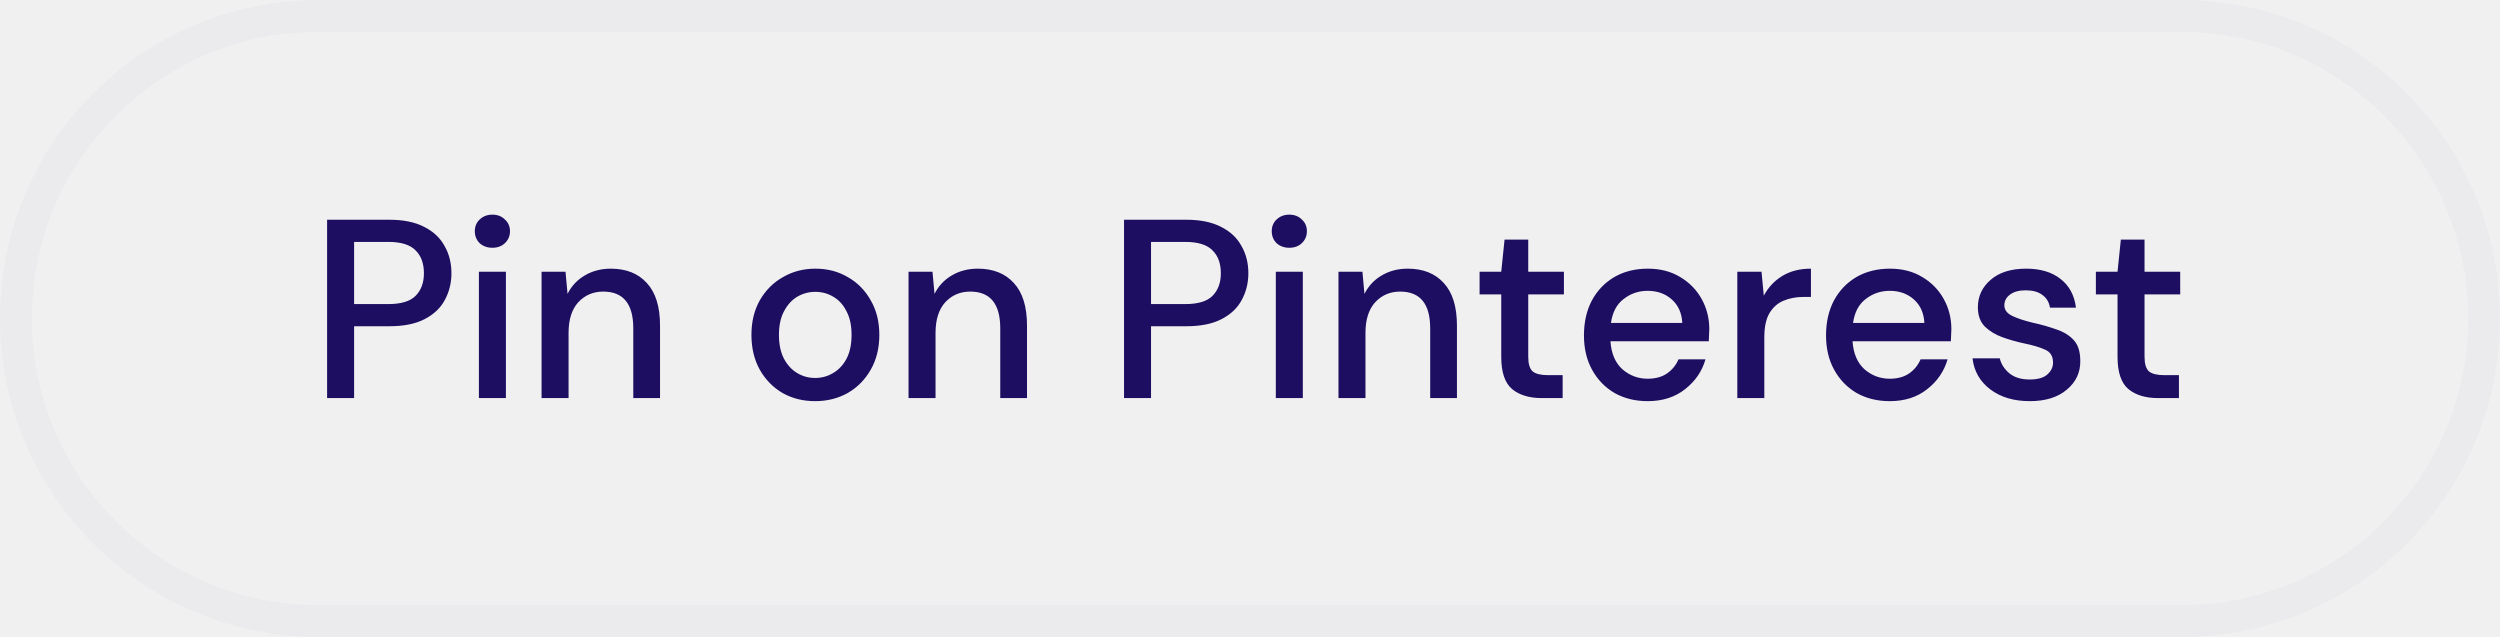
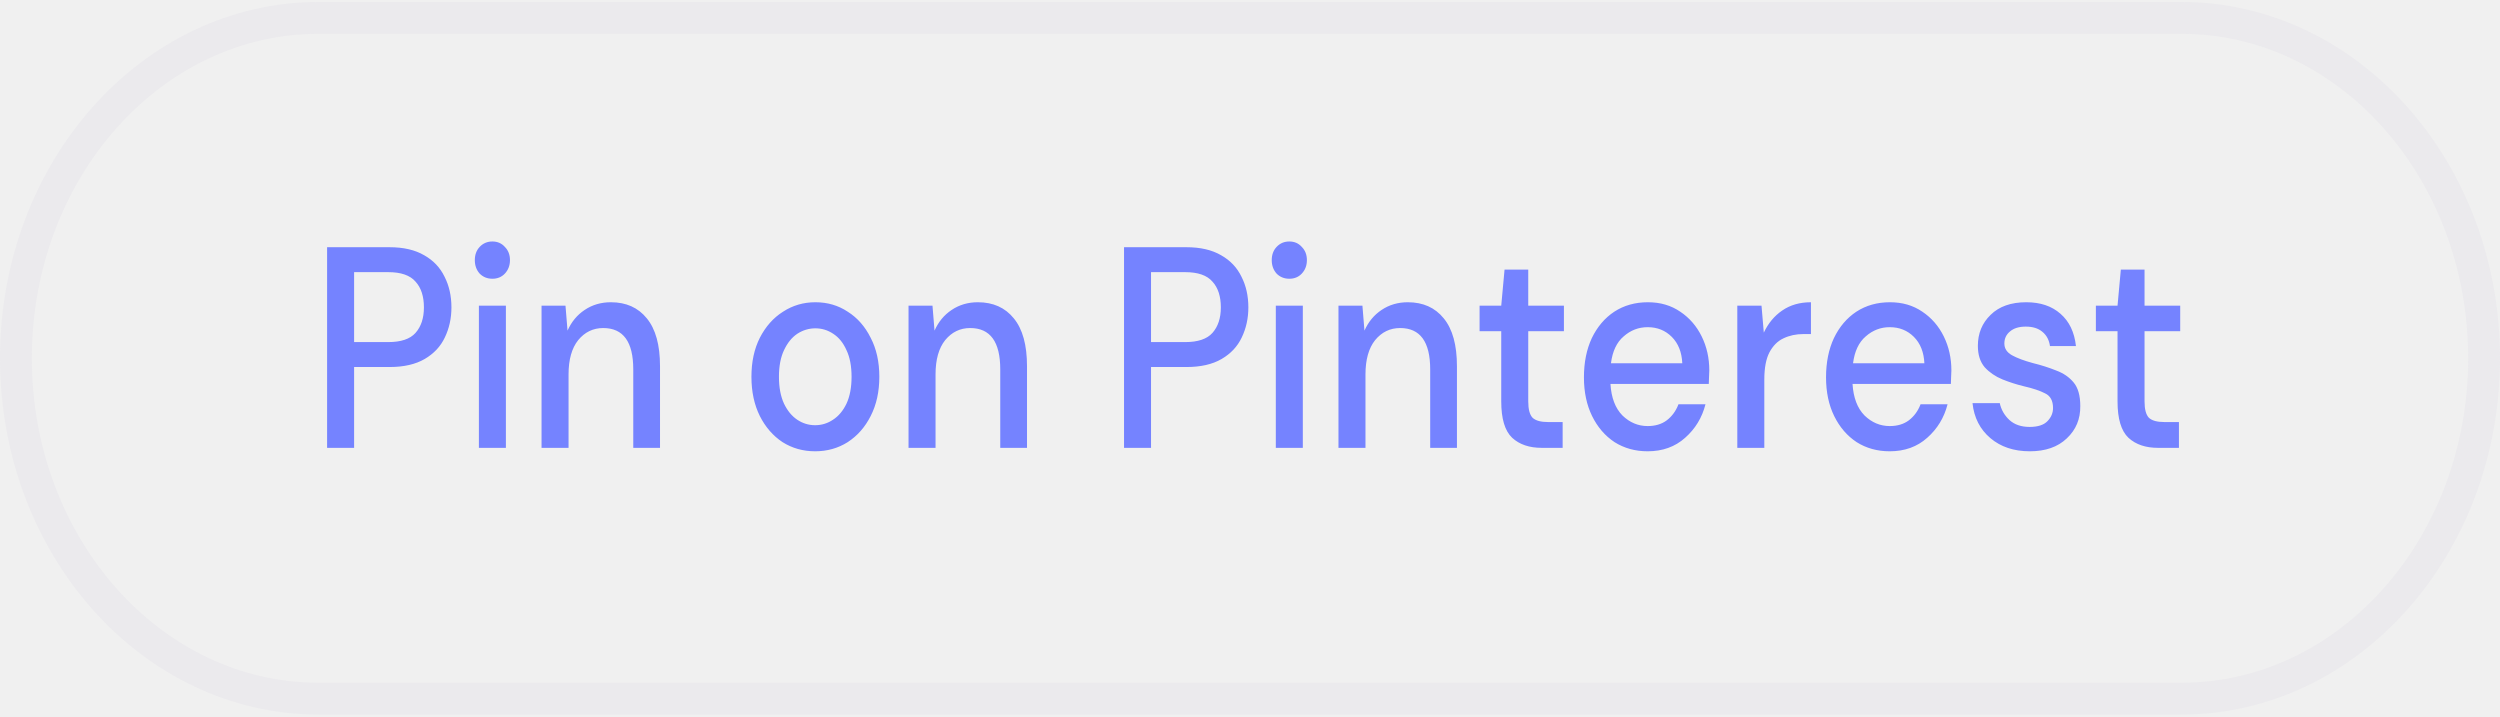
- <svg xmlns="http://www.w3.org/2000/svg" width="157" height="40" viewBox="0 0 157 40" fill="none">
-   <rect x="1" y="1" width="155" height="38" rx="19" stroke="#EBEAED" stroke-width="2" />
-   <path d="M20.542 25V13.8H24.462C25.337 13.8 26.062 13.949 26.638 14.248C27.214 14.536 27.641 14.936 27.918 15.448C28.206 15.949 28.35 16.52 28.35 17.16C28.35 17.768 28.212 18.328 27.934 18.84C27.668 19.341 27.246 19.741 26.67 20.04C26.094 20.339 25.358 20.488 24.462 20.488H22.238V25H20.542ZM22.238 19.096H24.382C25.182 19.096 25.753 18.925 26.094 18.584C26.446 18.232 26.622 17.757 26.622 17.16C26.622 16.541 26.446 16.061 26.094 15.72C25.753 15.368 25.182 15.192 24.382 15.192H22.238V19.096ZM30.923 15.56C30.603 15.56 30.336 15.464 30.123 15.272C29.92 15.069 29.819 14.819 29.819 14.52C29.819 14.221 29.92 13.976 30.123 13.784C30.336 13.581 30.603 13.48 30.923 13.48C31.243 13.48 31.504 13.581 31.707 13.784C31.92 13.976 32.027 14.221 32.027 14.52C32.027 14.819 31.92 15.069 31.707 15.272C31.504 15.464 31.243 15.56 30.923 15.56ZM30.075 25V17.064H31.771V25H30.075ZM34.01 25V17.064H35.514L35.642 18.456C35.887 17.965 36.244 17.581 36.714 17.304C37.194 17.016 37.743 16.872 38.361 16.872C39.322 16.872 40.074 17.171 40.617 17.768C41.172 18.365 41.45 19.256 41.45 20.44V25H39.77V20.616C39.77 19.08 39.14 18.312 37.882 18.312C37.252 18.312 36.73 18.536 36.313 18.984C35.908 19.432 35.706 20.072 35.706 20.904V25H34.01ZM51.19 25.192C50.433 25.192 49.75 25.021 49.142 24.68C48.545 24.328 48.07 23.843 47.718 23.224C47.366 22.595 47.19 21.864 47.19 21.032C47.19 20.2 47.366 19.475 47.718 18.856C48.081 18.227 48.566 17.741 49.174 17.4C49.782 17.048 50.46 16.872 51.206 16.872C51.964 16.872 52.641 17.048 53.238 17.4C53.846 17.741 54.326 18.227 54.678 18.856C55.041 19.475 55.222 20.2 55.222 21.032C55.222 21.864 55.041 22.595 54.678 23.224C54.326 23.843 53.846 24.328 53.238 24.68C52.63 25.021 51.948 25.192 51.19 25.192ZM51.19 23.736C51.596 23.736 51.969 23.635 52.31 23.432C52.662 23.229 52.945 22.931 53.158 22.536C53.372 22.131 53.478 21.629 53.478 21.032C53.478 20.435 53.372 19.939 53.158 19.544C52.956 19.139 52.678 18.835 52.326 18.632C51.985 18.429 51.612 18.328 51.206 18.328C50.801 18.328 50.422 18.429 50.07 18.632C49.729 18.835 49.452 19.139 49.238 19.544C49.025 19.939 48.918 20.435 48.918 21.032C48.918 21.629 49.025 22.131 49.238 22.536C49.452 22.931 49.729 23.229 50.07 23.432C50.412 23.635 50.785 23.736 51.19 23.736ZM57.056 25V17.064H58.56L58.688 18.456C58.934 17.965 59.291 17.581 59.76 17.304C60.24 17.016 60.79 16.872 61.408 16.872C62.368 16.872 63.12 17.171 63.664 17.768C64.219 18.365 64.496 19.256 64.496 20.44V25H62.816V20.616C62.816 19.08 62.187 18.312 60.928 18.312C60.299 18.312 59.776 18.536 59.36 18.984C58.955 19.432 58.752 20.072 58.752 20.904V25H57.056ZM70.589 25V13.8H74.509C75.384 13.8 76.109 13.949 76.685 14.248C77.261 14.536 77.688 14.936 77.965 15.448C78.253 15.949 78.397 16.52 78.397 17.16C78.397 17.768 78.258 18.328 77.981 18.84C77.715 19.341 77.293 19.741 76.717 20.04C76.141 20.339 75.405 20.488 74.509 20.488H72.285V25H70.589ZM72.285 19.096H74.429C75.229 19.096 75.8 18.925 76.141 18.584C76.493 18.232 76.669 17.757 76.669 17.16C76.669 16.541 76.493 16.061 76.141 15.72C75.8 15.368 75.229 15.192 74.429 15.192H72.285V19.096ZM80.969 15.56C80.65 15.56 80.383 15.464 80.169 15.272C79.967 15.069 79.865 14.819 79.865 14.52C79.865 14.221 79.967 13.976 80.169 13.784C80.383 13.581 80.65 13.48 80.969 13.48C81.29 13.48 81.551 13.581 81.754 13.784C81.967 13.976 82.073 14.221 82.073 14.52C82.073 14.819 81.967 15.069 81.754 15.272C81.551 15.464 81.29 15.56 80.969 15.56ZM80.121 25V17.064H81.817V25H80.121ZM84.056 25V17.064H85.56L85.688 18.456C85.934 17.965 86.291 17.581 86.76 17.304C87.24 17.016 87.79 16.872 88.408 16.872C89.368 16.872 90.12 17.171 90.664 17.768C91.219 18.365 91.496 19.256 91.496 20.44V25H89.816V20.616C89.816 19.08 89.187 18.312 87.928 18.312C87.299 18.312 86.776 18.536 86.36 18.984C85.955 19.432 85.752 20.072 85.752 20.904V25H84.056ZM96.822 25C96.043 25 95.424 24.813 94.966 24.44C94.507 24.056 94.278 23.379 94.278 22.408V18.488H92.918V17.064H94.278L94.486 15.048H95.974V17.064H98.214V18.488H95.974V22.408C95.974 22.845 96.064 23.149 96.246 23.32C96.438 23.48 96.763 23.56 97.222 23.56H98.134V25H96.822ZM103.472 25.192C102.693 25.192 102 25.021 101.392 24.68C100.794 24.328 100.325 23.843 99.984 23.224C99.642 22.605 99.472 21.885 99.472 21.064C99.472 20.232 99.637 19.501 99.968 18.872C100.309 18.243 100.778 17.752 101.376 17.4C101.984 17.048 102.688 16.872 103.488 16.872C104.266 16.872 104.944 17.048 105.52 17.4C106.096 17.741 106.544 18.2 106.864 18.776C107.184 19.352 107.344 19.987 107.344 20.68C107.344 20.787 107.338 20.904 107.328 21.032C107.328 21.149 107.322 21.283 107.312 21.432H101.136C101.189 22.2 101.44 22.787 101.888 23.192C102.346 23.587 102.874 23.784 103.472 23.784C103.952 23.784 104.352 23.677 104.672 23.464C105.002 23.24 105.248 22.941 105.408 22.568H107.104C106.89 23.315 106.464 23.939 105.824 24.44C105.194 24.941 104.41 25.192 103.472 25.192ZM103.472 18.264C102.906 18.264 102.405 18.435 101.968 18.776C101.53 19.107 101.264 19.608 101.168 20.28H105.648C105.616 19.661 105.397 19.171 104.992 18.808C104.586 18.445 104.08 18.264 103.472 18.264ZM109.103 25V17.064H110.623L110.767 18.568C111.045 18.045 111.429 17.635 111.919 17.336C112.421 17.027 113.023 16.872 113.727 16.872V18.648H113.263C112.794 18.648 112.373 18.728 111.999 18.888C111.637 19.037 111.343 19.299 111.119 19.672C110.906 20.035 110.799 20.541 110.799 21.192V25H109.103ZM118.675 25.192C117.896 25.192 117.203 25.021 116.595 24.68C115.997 24.328 115.528 23.843 115.187 23.224C114.845 22.605 114.675 21.885 114.675 21.064C114.675 20.232 114.84 19.501 115.171 18.872C115.512 18.243 115.981 17.752 116.579 17.4C117.187 17.048 117.891 16.872 118.691 16.872C119.469 16.872 120.147 17.048 120.723 17.4C121.299 17.741 121.747 18.2 122.067 18.776C122.387 19.352 122.547 19.987 122.547 20.68C122.547 20.787 122.541 20.904 122.531 21.032C122.531 21.149 122.525 21.283 122.515 21.432H116.339C116.392 22.2 116.643 22.787 117.091 23.192C117.549 23.587 118.077 23.784 118.675 23.784C119.155 23.784 119.555 23.677 119.875 23.464C120.205 23.24 120.451 22.941 120.611 22.568H122.307C122.093 23.315 121.667 23.939 121.027 24.44C120.397 24.941 119.613 25.192 118.675 25.192ZM118.675 18.264C118.109 18.264 117.608 18.435 117.171 18.776C116.733 19.107 116.467 19.608 116.371 20.28H120.851C120.819 19.661 120.6 19.171 120.195 18.808C119.789 18.445 119.283 18.264 118.675 18.264ZM127.474 25.192C126.472 25.192 125.645 24.947 124.994 24.456C124.344 23.965 123.97 23.315 123.874 22.504H125.586C125.672 22.867 125.874 23.181 126.194 23.448C126.514 23.704 126.936 23.832 127.458 23.832C127.97 23.832 128.344 23.725 128.578 23.512C128.813 23.299 128.93 23.053 128.93 22.776C128.93 22.371 128.765 22.099 128.434 21.96C128.114 21.811 127.666 21.677 127.09 21.56C126.642 21.464 126.194 21.336 125.746 21.176C125.309 21.016 124.941 20.792 124.642 20.504C124.354 20.205 124.21 19.805 124.21 19.304C124.21 18.611 124.477 18.035 125.01 17.576C125.544 17.107 126.29 16.872 127.25 16.872C128.136 16.872 128.85 17.085 129.394 17.512C129.949 17.939 130.274 18.541 130.37 19.32H128.738C128.685 18.979 128.525 18.712 128.258 18.52C128.002 18.328 127.656 18.232 127.218 18.232C126.792 18.232 126.461 18.323 126.226 18.504C125.992 18.675 125.874 18.899 125.874 19.176C125.874 19.453 126.034 19.672 126.354 19.832C126.685 19.992 127.117 20.136 127.65 20.264C128.184 20.381 128.674 20.52 129.122 20.68C129.581 20.829 129.949 21.053 130.226 21.352C130.504 21.651 130.642 22.088 130.642 22.664C130.653 23.389 130.37 23.992 129.794 24.472C129.229 24.952 128.456 25.192 127.474 25.192ZM135.525 25C134.746 25 134.128 24.813 133.669 24.44C133.21 24.056 132.981 23.379 132.981 22.408V18.488H131.621V17.064H132.981L133.189 15.048H134.677V17.064H136.917V18.488H134.677V22.408C134.677 22.845 134.768 23.149 134.949 23.32C135.141 23.48 135.466 23.56 135.925 23.56H136.837V25H135.525Z" fill="#1E0E62" />
+ <svg xmlns="http://www.w3.org/2000/svg" width="157" height="45" viewBox="0 0 157 45" fill="none">
+   <g clip-path="url(#clip0_464_997)">
+     <path d="M137 1.125H20C9.507 1.125 1 10.695 1 22.5C1 34.305 9.507 43.875 20 43.875H137C147.493 43.875 156 34.305 156 22.5C156 10.695 147.493 1.125 137 1.125Z" stroke="#EBEAED" stroke-width="2" />
+     <path d="M20.542 28.125V15.525H24.462C25.337 15.525 26.062 15.693 26.638 16.029C27.214 16.353 27.641 16.803 27.918 17.379C28.206 17.943 28.35 18.585 28.35 19.305C28.35 19.989 28.212 20.619 27.934 21.195C27.668 21.759 27.246 22.209 26.67 22.545C26.094 22.881 25.358 23.049 24.462 23.049H22.238V28.125H20.542ZM22.238 21.483H24.382C25.182 21.483 25.753 21.291 26.094 20.907C26.446 20.511 26.622 19.977 26.622 19.305C26.622 18.609 26.446 18.069 26.094 17.685C25.753 17.289 25.182 17.091 24.382 17.091H22.238V21.483ZM30.922 17.505C30.602 17.505 30.336 17.397 30.122 17.181C29.92 16.953 29.819 16.671 29.819 16.335C29.819 15.999 29.92 15.723 30.122 15.507C30.336 15.279 30.602 15.165 30.922 15.165C31.242 15.165 31.504 15.279 31.706 15.507C31.92 15.723 32.026 15.999 32.026 16.335C32.026 16.671 31.92 16.953 31.706 17.181C31.504 17.397 31.242 17.505 30.922 17.505ZM30.075 28.125V19.197H31.77V28.125H30.075ZM34.009 28.125V19.197H35.513L35.641 20.763C35.887 20.211 36.244 19.779 36.713 19.467C37.193 19.143 37.743 18.981 38.361 18.981C39.321 18.981 40.073 19.317 40.617 19.989C41.172 20.661 41.449 21.663 41.449 22.995V28.125H39.769V23.193C39.769 21.465 39.14 20.601 37.881 20.601C37.252 20.601 36.729 20.853 36.313 21.357C35.908 21.861 35.705 22.581 35.705 23.517V28.125H34.009ZM51.19 28.341C50.433 28.341 49.75 28.149 49.142 27.765C48.545 27.369 48.07 26.823 47.718 26.127C47.366 25.419 47.19 24.597 47.19 23.661C47.19 22.725 47.366 21.909 47.718 21.213C48.081 20.505 48.566 19.959 49.174 19.575C49.782 19.179 50.459 18.981 51.206 18.981C51.964 18.981 52.641 19.179 53.238 19.575C53.846 19.959 54.326 20.505 54.678 21.213C55.041 21.909 55.222 22.725 55.222 23.661C55.222 24.597 55.041 25.419 54.678 26.127C54.326 26.823 53.846 27.369 53.238 27.765C52.63 28.149 51.947 28.341 51.19 28.341ZM51.19 26.703C51.596 26.703 51.969 26.589 52.31 26.361C52.662 26.133 52.945 25.797 53.158 25.353C53.371 24.897 53.478 24.333 53.478 23.661C53.478 22.989 53.371 22.431 53.158 21.987C52.956 21.531 52.678 21.189 52.326 20.961C51.985 20.733 51.611 20.619 51.206 20.619C50.801 20.619 50.422 20.733 50.07 20.961C49.729 21.189 49.452 21.531 49.238 21.987C49.025 22.431 48.918 22.989 48.918 23.661C48.918 24.333 49.025 24.897 49.238 25.353C49.452 25.797 49.729 26.133 50.07 26.361C50.411 26.589 50.785 26.703 51.19 26.703ZM57.056 28.125V19.197H58.56L58.688 20.763C58.934 20.211 59.291 19.779 59.76 19.467C60.24 19.143 60.79 18.981 61.408 18.981C62.368 18.981 63.12 19.317 63.664 19.989C64.219 20.661 64.496 21.663 64.496 22.995V28.125H62.816V23.193C62.816 21.465 62.187 20.601 60.928 20.601C60.299 20.601 59.776 20.853 59.36 21.357C58.955 21.861 58.752 22.581 58.752 23.517V28.125H57.056ZM70.589 28.125V15.525H74.509C75.384 15.525 76.109 15.693 76.685 16.029C77.261 16.353 77.688 16.803 77.965 17.379C78.253 17.943 78.397 18.585 78.397 19.305C78.397 19.989 78.258 20.619 77.981 21.195C77.714 21.759 77.293 22.209 76.717 22.545C76.141 22.881 75.405 23.049 74.509 23.049H72.285V28.125H70.589ZM72.285 21.483H74.429C75.229 21.483 75.8 21.291 76.141 20.907C76.493 20.511 76.669 19.977 76.669 19.305C76.669 18.609 76.493 18.069 76.141 17.685C75.8 17.289 75.229 17.091 74.429 17.091H72.285V21.483ZM80.969 17.505C80.649 17.505 80.383 17.397 80.169 17.181C79.967 16.953 79.865 16.671 79.865 16.335C79.865 15.999 79.967 15.723 80.169 15.507C80.383 15.279 80.649 15.165 80.969 15.165C81.289 15.165 81.551 15.279 81.753 15.507C81.967 15.723 82.073 15.999 82.073 16.335C82.073 16.671 81.967 16.953 81.753 17.181C81.551 17.397 81.289 17.505 80.969 17.505ZM80.121 28.125V19.197H81.817V28.125H80.121ZM84.056 28.125V19.197H85.56L85.688 20.763C85.934 20.211 86.291 19.779 86.76 19.467C87.24 19.143 87.79 18.981 88.408 18.981C89.368 18.981 90.12 19.317 90.664 19.989C91.219 20.661 91.496 21.663 91.496 22.995V28.125H89.816V23.193C89.816 21.465 89.187 20.601 87.928 20.601C87.299 20.601 86.776 20.853 86.36 21.357C85.955 21.861 85.752 22.581 85.752 23.517V28.125H84.056ZM96.822 28.125C96.043 28.125 95.424 27.915 94.966 27.495C94.507 27.063 94.278 26.301 94.278 25.209V20.799H92.918V19.197H94.278L94.486 16.929H95.974V19.197H98.214V20.799H95.974V25.209C95.974 25.701 96.064 26.043 96.246 26.235C96.438 26.415 96.763 26.505 97.222 26.505H98.134V28.125H96.822ZM103.472 28.341C102.693 28.341 102 28.149 101.392 27.765C100.794 27.369 100.325 26.823 99.983 26.127C99.642 25.431 99.471 24.621 99.471 23.697C99.471 22.761 99.637 21.939 99.967 21.231C100.309 20.523 100.778 19.971 101.376 19.575C101.984 19.179 102.688 18.981 103.488 18.981C104.266 18.981 104.944 19.179 105.52 19.575C106.096 19.959 106.544 20.475 106.864 21.123C107.184 21.771 107.344 22.485 107.344 23.265C107.344 23.385 107.338 23.517 107.328 23.661C107.328 23.793 107.322 23.943 107.312 24.111H101.136C101.189 24.975 101.44 25.635 101.888 26.091C102.346 26.535 102.874 26.757 103.472 26.757C103.952 26.757 104.352 26.637 104.672 26.397C105.002 26.145 105.248 25.809 105.408 25.389H107.104C106.89 26.229 106.464 26.931 105.824 27.495C105.194 28.059 104.41 28.341 103.472 28.341ZM103.472 20.547C102.906 20.547 102.405 20.739 101.968 21.123C101.53 21.495 101.264 22.059 101.168 22.815H105.648C105.616 22.119 105.397 21.567 104.992 21.159C104.586 20.751 104.08 20.547 103.472 20.547ZM109.103 28.125V19.197H110.623L110.767 20.889C111.045 20.301 111.429 19.839 111.919 19.503C112.421 19.155 113.023 18.981 113.727 18.981V20.979H113.263C112.794 20.979 112.373 21.069 111.999 21.249C111.637 21.417 111.343 21.711 111.119 22.131C110.906 22.539 110.799 23.109 110.799 23.841V28.125H109.103ZM118.675 28.341C117.896 28.341 117.203 28.149 116.595 27.765C115.997 27.369 115.528 26.823 115.187 26.127C114.845 25.431 114.675 24.621 114.675 23.697C114.675 22.761 114.84 21.939 115.171 21.231C115.512 20.523 115.981 19.971 116.579 19.575C117.187 19.179 117.891 18.981 118.691 18.981C119.469 18.981 120.147 19.179 120.723 19.575C121.299 19.959 121.747 20.475 122.067 21.123C122.387 21.771 122.547 22.485 122.547 23.265C122.547 23.385 122.541 23.517 122.531 23.661C122.531 23.793 122.525 23.943 122.515 24.111H116.339C116.392 24.975 116.643 25.635 117.091 26.091C117.549 26.535 118.077 26.757 118.675 26.757C119.155 26.757 119.555 26.637 119.875 26.397C120.205 26.145 120.451 25.809 120.611 25.389H122.307C122.093 26.229 121.667 26.931 121.027 27.495C120.397 28.059 119.613 28.341 118.675 28.341ZM118.675 20.547C118.109 20.547 117.608 20.739 117.171 21.123C116.733 21.495 116.467 22.059 116.371 22.815H120.851C120.819 22.119 120.6 21.567 120.195 21.159C119.789 20.751 119.283 20.547 118.675 20.547ZM127.474 28.341C126.472 28.341 125.645 28.065 124.994 27.513C124.344 26.961 123.97 26.229 123.874 25.317H125.586C125.672 25.725 125.874 26.079 126.194 26.379C126.514 26.667 126.936 26.811 127.458 26.811C127.97 26.811 128.344 26.691 128.578 26.451C128.813 26.211 128.93 25.935 128.93 25.623C128.93 25.167 128.765 24.861 128.434 24.705C128.114 24.537 127.666 24.387 127.09 24.255C126.642 24.147 126.194 24.003 125.746 23.823C125.309 23.643 124.941 23.391 124.642 23.067C124.354 22.731 124.21 22.281 124.21 21.717C124.21 20.937 124.477 20.289 125.01 19.773C125.544 19.245 126.29 18.981 127.25 18.981C128.136 18.981 128.85 19.221 129.394 19.701C129.949 20.181 130.274 20.859 130.37 21.735H128.738C128.685 21.351 128.525 21.051 128.258 20.835C128.002 20.619 127.656 20.511 127.218 20.511C126.792 20.511 126.461 20.613 126.226 20.817C125.992 21.009 125.874 21.261 125.874 21.573C125.874 21.885 126.034 22.131 126.354 22.311C126.685 22.491 127.117 22.653 127.65 22.797C128.184 22.929 128.674 23.085 129.122 23.265C129.581 23.433 129.949 23.685 130.226 24.021C130.504 24.357 130.642 24.849 130.642 25.497C130.653 26.313 130.37 26.991 129.794 27.531C129.229 28.071 128.456 28.341 127.474 28.341ZM135.525 28.125C134.746 28.125 134.128 27.915 133.669 27.495C133.21 27.063 132.981 26.301 132.981 25.209V20.799H131.621V19.197H132.981L133.189 16.929H134.677V19.197H136.917V20.799H134.677V25.209C134.677 25.701 134.768 26.043 134.949 26.235C135.141 26.415 135.466 26.505 135.925 26.505H136.837V28.125H135.525Z" fill="#7583FF" />
+   </g>
+   <defs>
+     <clipPath id="clip0_464_997">
+       <rect width="157" height="45" fill="white" />
+     </clipPath>
+   </defs>
</svg>
